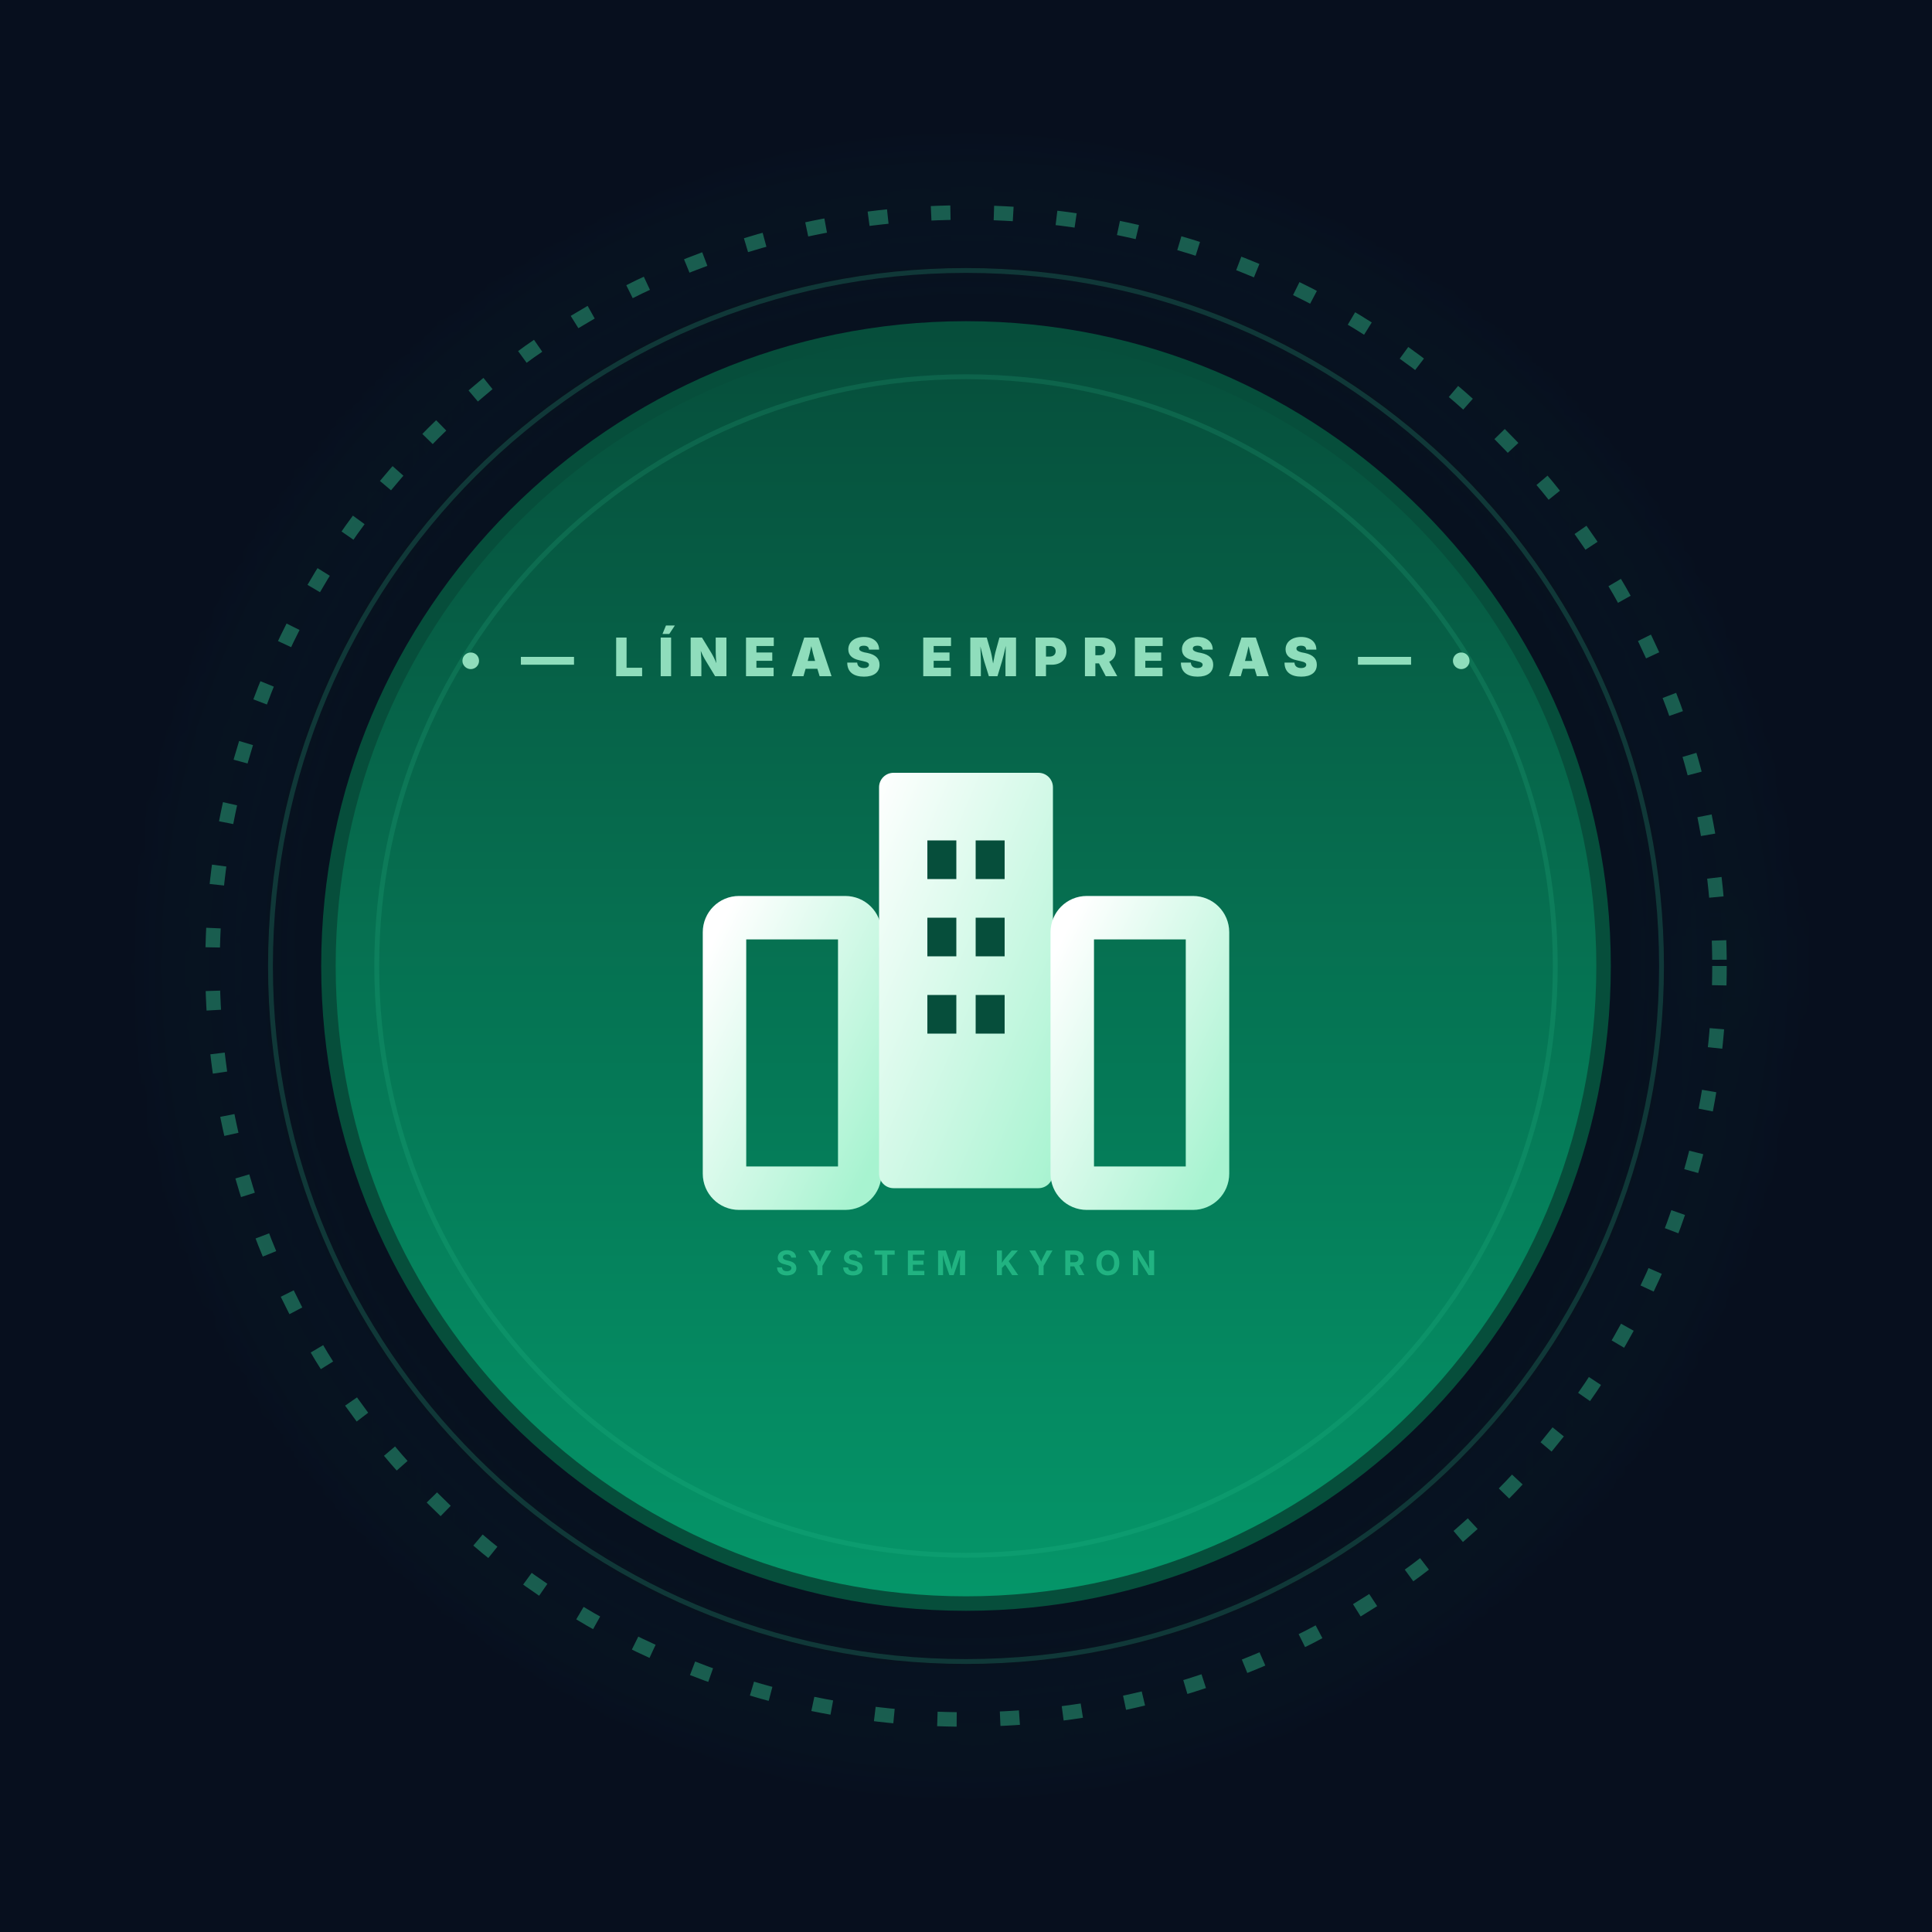
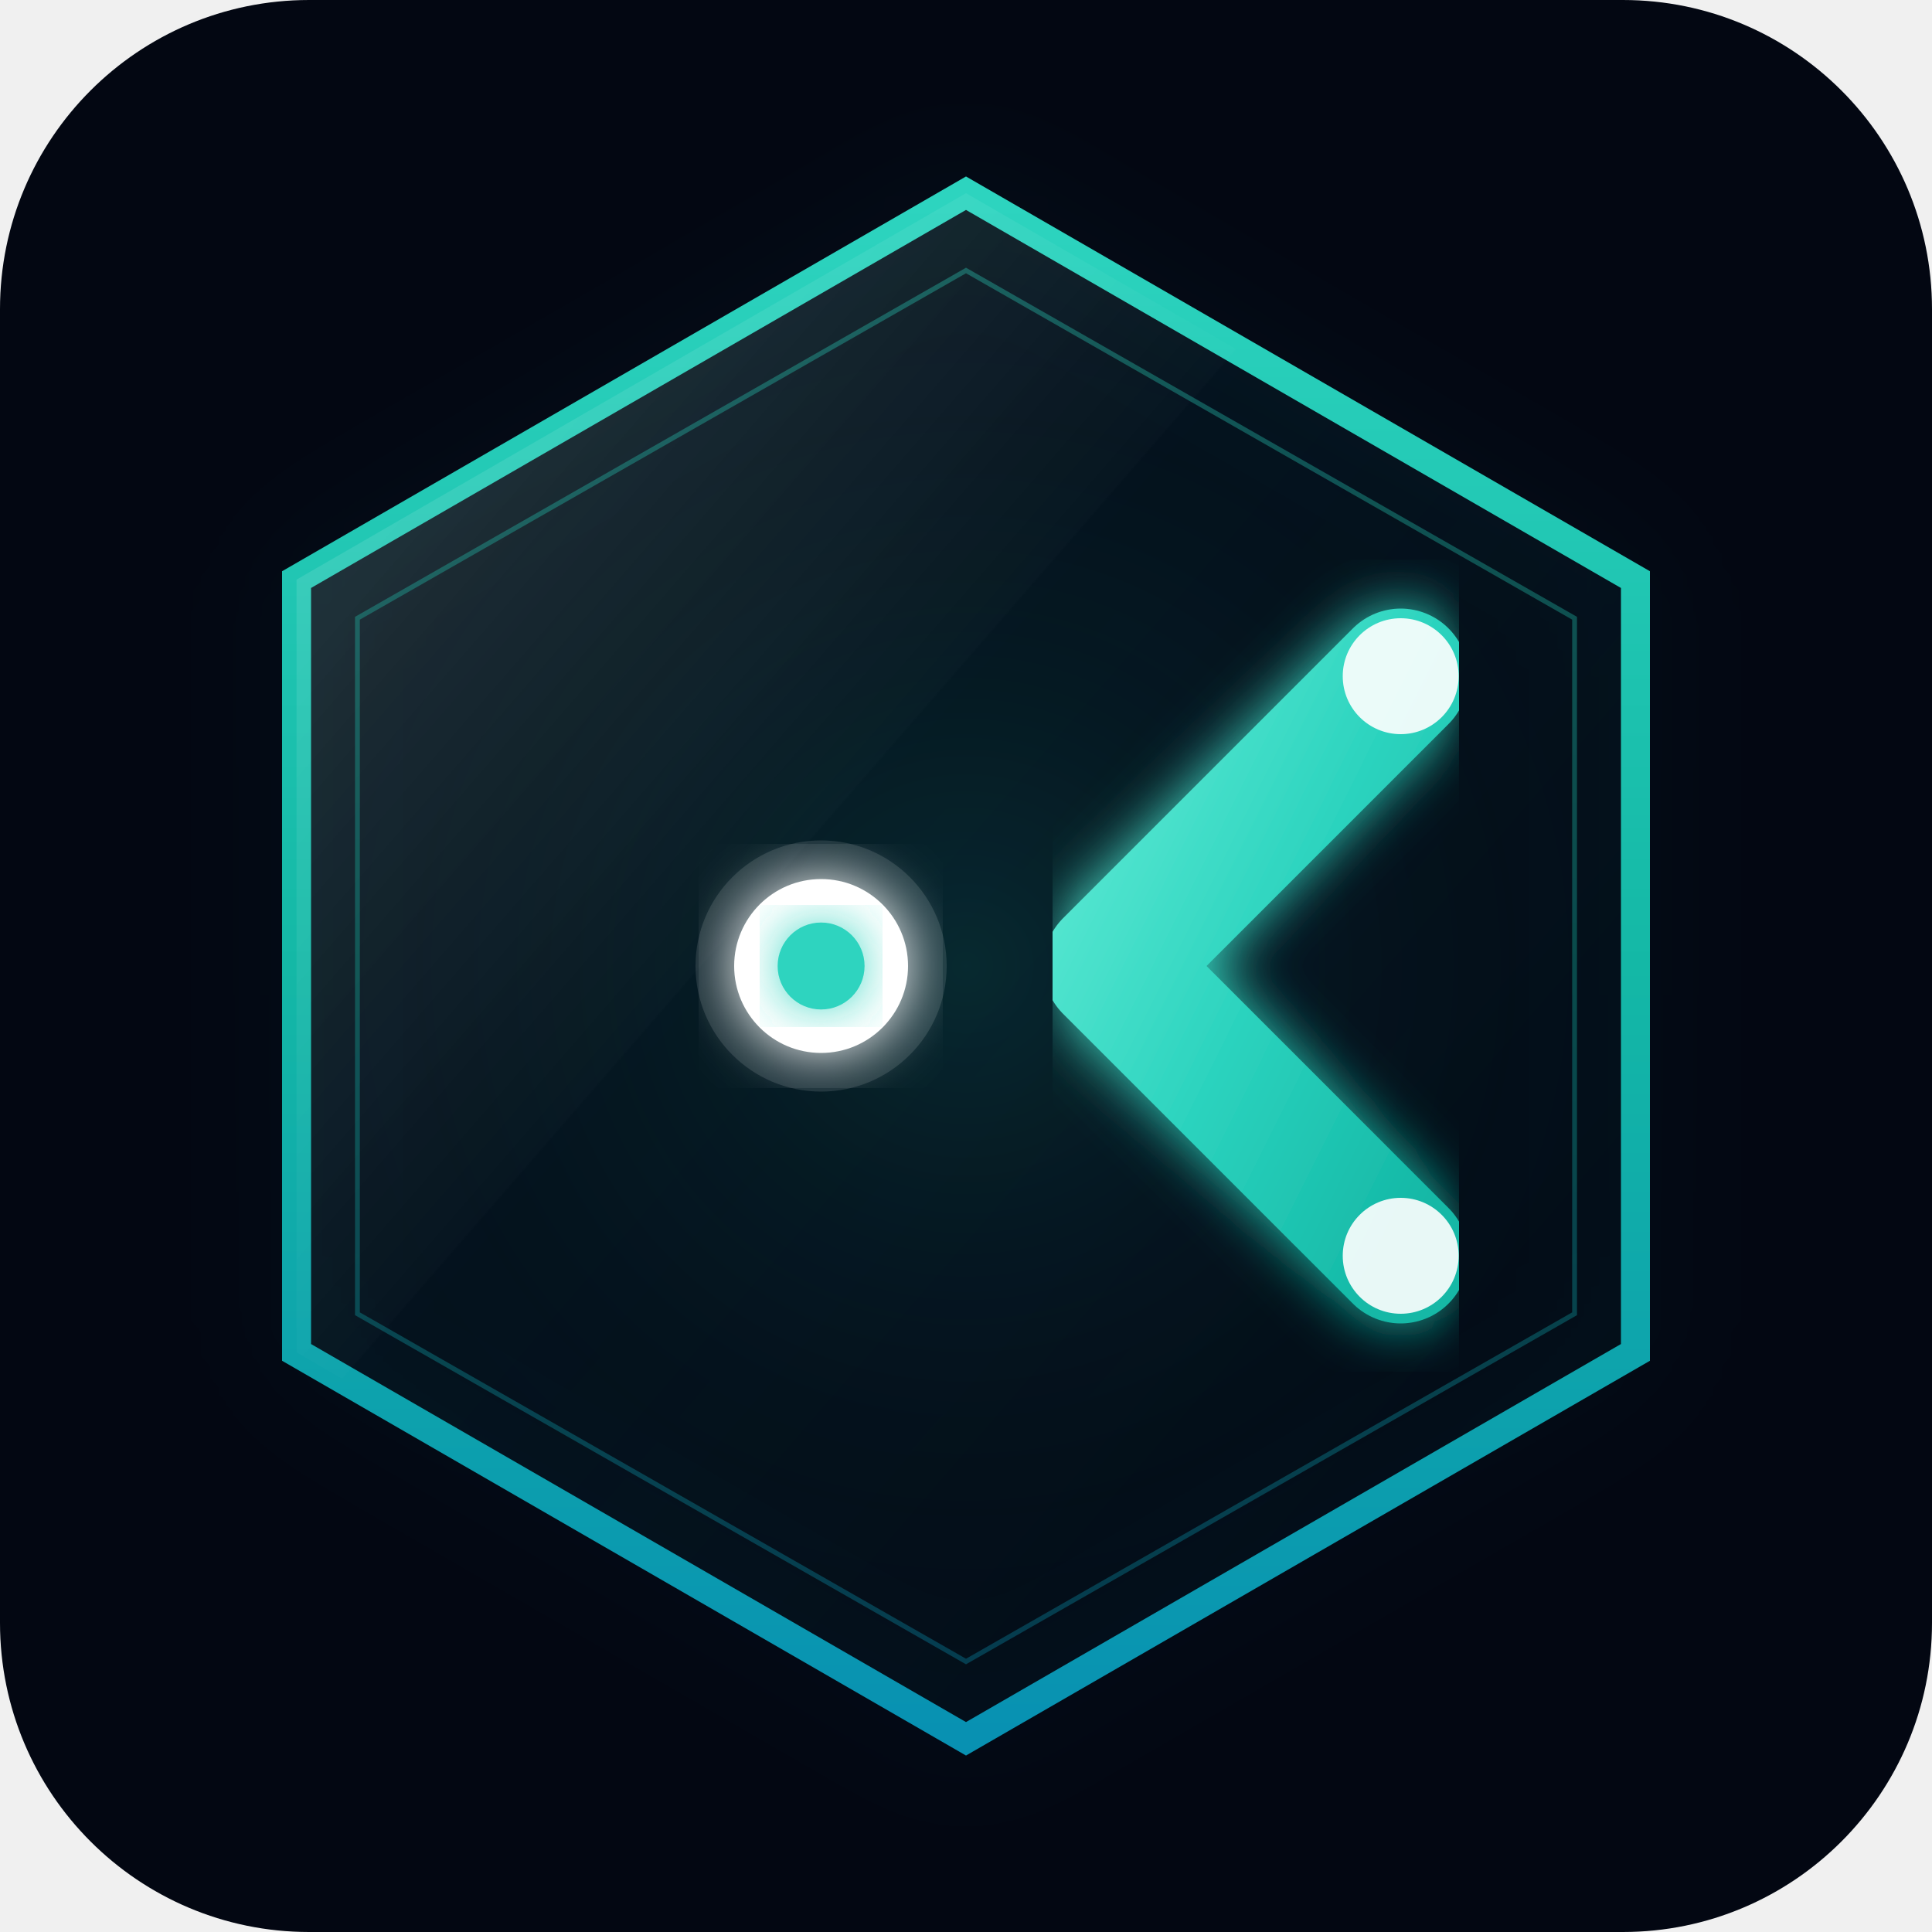
<svg xmlns="http://www.w3.org/2000/svg" viewBox="0 0 200 200">
  <defs>
-     <filter id="glow" x="-20%" y="-20%" width="140%" height="140%">
-       <feGaussianBlur stdDeviation="5" result="blur" />
+     <filter id="glow" x="-40%" y="-40%" width="180%" height="180%">
+       <feGaussianBlur stdDeviation="6" result="blur" />
      <feMerge>
        <feMergeNode in="blur" />
        <feMergeNode in="SourceGraphic" />
      </feMerge>
    </filter>
-     <radialGradient id="bgGlow" cx="50%" cy="50%" r="50%">
-       <stop offset="0%" stop-color="#059669" stop-opacity="0.25" />
-       <stop offset="100%" stop-color="#070f1e" stop-opacity="0" />
-     </radialGradient>
-     <linearGradient id="diskGrad" x1="0%" y1="0%" x2="0%" y2="100%">
-       <stop offset="0%" stop-color="#064e3b" />
-       <stop offset="100%" stop-color="#059669" />
+     <filter id="softGlow" x="-20%" y="-20%" width="140%" height="140%">
+       <feGaussianBlur stdDeviation="3" result="blur" />
+       <feMerge>
+         <feMergeNode in="blur" />
+         <feMergeNode in="SourceGraphic" />
+       </feMerge>
+     </filter>
+     <linearGradient id="hexGrad" x1="0%" y1="0%" x2="0%" y2="100%">
+       <stop offset="0%" stop-color="#2dd4bf" />
+       <stop offset="50%" stop-color="#14b8a6" />
+       <stop offset="100%" stop-color="#0891b2" />
+     </linearGradient>
+     <linearGradient id="hexFill" x1="0%" y1="0%" x2="100%" y2="100%">
+       <stop offset="0%" stop-color="#14b8a6" stop-opacity="0.1" />
+       <stop offset="100%" stop-color="#0891b2" stop-opacity="0.02" />
    </linearGradient>
    <linearGradient id="iconGrad" x1="0%" y1="0%" x2="100%" y2="100%">
-       <stop offset="0%" stop-color="#ffffff" />
-       <stop offset="100%" stop-color="#a7f3d0" />
+       <stop offset="0%" stop-color="#5eead4" />
+       <stop offset="50%" stop-color="#2dd4bf" />
+       <stop offset="100%" stop-color="#14b8a6" />
+     </linearGradient>
+     <radialGradient id="centerGlow" cx="50%" cy="50%" r="50%">
+       <stop offset="0%" stop-color="#14b8a6" stop-opacity="0.15" />
+       <stop offset="100%" stop-color="#030712" stop-opacity="0" />
+     </radialGradient>
+     <linearGradient id="glassGrad" x1="0%" y1="0%" x2="100%" y2="100%">
+       <stop offset="0%" stop-color="#ffffff" stop-opacity="0.15" />
+       <stop offset="40%" stop-color="#ffffff" stop-opacity="0.01" />
+       <stop offset="40.1%" stop-color="#ffffff" stop-opacity="0" />
+       <stop offset="100%" stop-color="#ffffff" stop-opacity="0" />
    </linearGradient>
  </defs>
-   <rect width="100%" height="100%" fill="#070f1e" />
-   <circle cx="100" cy="100" r="90" fill="url(#bgGlow)" />
-   <circle cx="100" cy="100" r="78" fill="none" stroke="#34d399" stroke-width="1.5" stroke-dasharray="2, 4.5" opacity="0.4" filter="url(#glow)" />
-   <circle cx="100" cy="100" r="72" fill="none" stroke="#34d399" stroke-width="0.5" opacity="0.2" />
-   <circle cx="100" cy="100" r="66" fill="url(#diskGrad)" stroke="#064e3b" stroke-width="1.5" />
-   <circle cx="100" cy="100" r="61" fill="none" stroke="#34d399" stroke-width="0.5" opacity="0.15" />
-   <text x="100" y="70" text-anchor="middle" font-family="'Inter', 'Segoe UI', Arial" font-size="5.5" font-weight="900" letter-spacing="1.5" fill="#a7f3d0" opacity="0.85">• — LÍNEAS EMPRESAS — •</text>
-   <g transform="translate(0, 5)">
-     <rect x="75" y="90" width="14" height="28" rx="1.5" fill="none" stroke="url(#iconGrad)" stroke-width="4.5" stroke-linejoin="round" />
-     <rect x="91" y="75" width="18" height="43" rx="1.5" fill="url(#iconGrad)" />
-     <rect x="111" y="90" width="14" height="28" rx="1.5" fill="none" stroke="url(#iconGrad)" stroke-width="4.5" stroke-linejoin="round" />
-     <rect x="96" y="82" width="3" height="4" fill="#064e3b" />
-     <rect x="101" y="82" width="3" height="4" fill="#064e3b" />
-     <rect x="96" y="90" width="3" height="4" fill="#064e3b" />
-     <rect x="101" y="90" width="3" height="4" fill="#064e3b" />
-     <rect x="96" y="98" width="3" height="4" fill="#064e3b" />
-     <rect x="101" y="98" width="3" height="4" fill="#064e3b" />
-   </g>
-   <text x="100" y="132" text-anchor="middle" font-family="'Inter', 'Segoe UI', Arial" font-size="3.5" font-weight="bold" letter-spacing="1" fill="#34d399" opacity="0.6">SYSTEM KYRON</text>
+   <rect width="100%" height="100%" fill="#030712" rx="32" />
+   <circle cx="100" cy="100" r="70" fill="url(#centerGlow)" />
+   <polygon points="100,20 169.3,60 169.3,140 100,180 30.7,140 30.7,60" fill="none" stroke="url(#hexGrad)" stroke-width="0.8" opacity="0.3" filter="url(#glow)" />
+   <polygon points="100,20 169.3,60 169.3,140 100,180 30.7,140 30.7,60" fill="url(#hexFill)" stroke="url(#hexGrad)" stroke-width="3" />
+   <polygon points="100,20 169.3,60 169.3,140 100,180 30.7,140 30.7,60" fill="url(#glassGrad)" />
+   <polygon points="100,28 163,64 163,136 100,172 37,136 37,64" fill="none" stroke="url(#hexGrad)" stroke-width="0.5" opacity="0.35" />
+   <path d="M 85,100 L 115,100" fill="none" stroke="url(#iconGrad)" stroke-width="14" stroke-linecap="round" filter="url(#softGlow)" />
+   <path d="M 115,100 L 145,70 M 115,100 L 145,130" fill="none" stroke="url(#iconGrad)" stroke-width="14" stroke-linecap="round" filter="url(#softGlow)" />
+   <circle cx="145" cy="70" r="6" fill="#FFFFFF" opacity="0.9" />
+   <circle cx="145" cy="130" r="6" fill="#FFFFFF" opacity="0.9" />
+   <circle cx="85" cy="100" r="13" fill="#FFFFFF" opacity="0.12" />
+   <circle cx="85" cy="100" r="9" fill="#FFFFFF" filter="url(#softGlow)" />
+   <circle cx="85" cy="100" r="4.5" fill="#2dd4bf" filter="url(#softGlow)" />
</svg>
